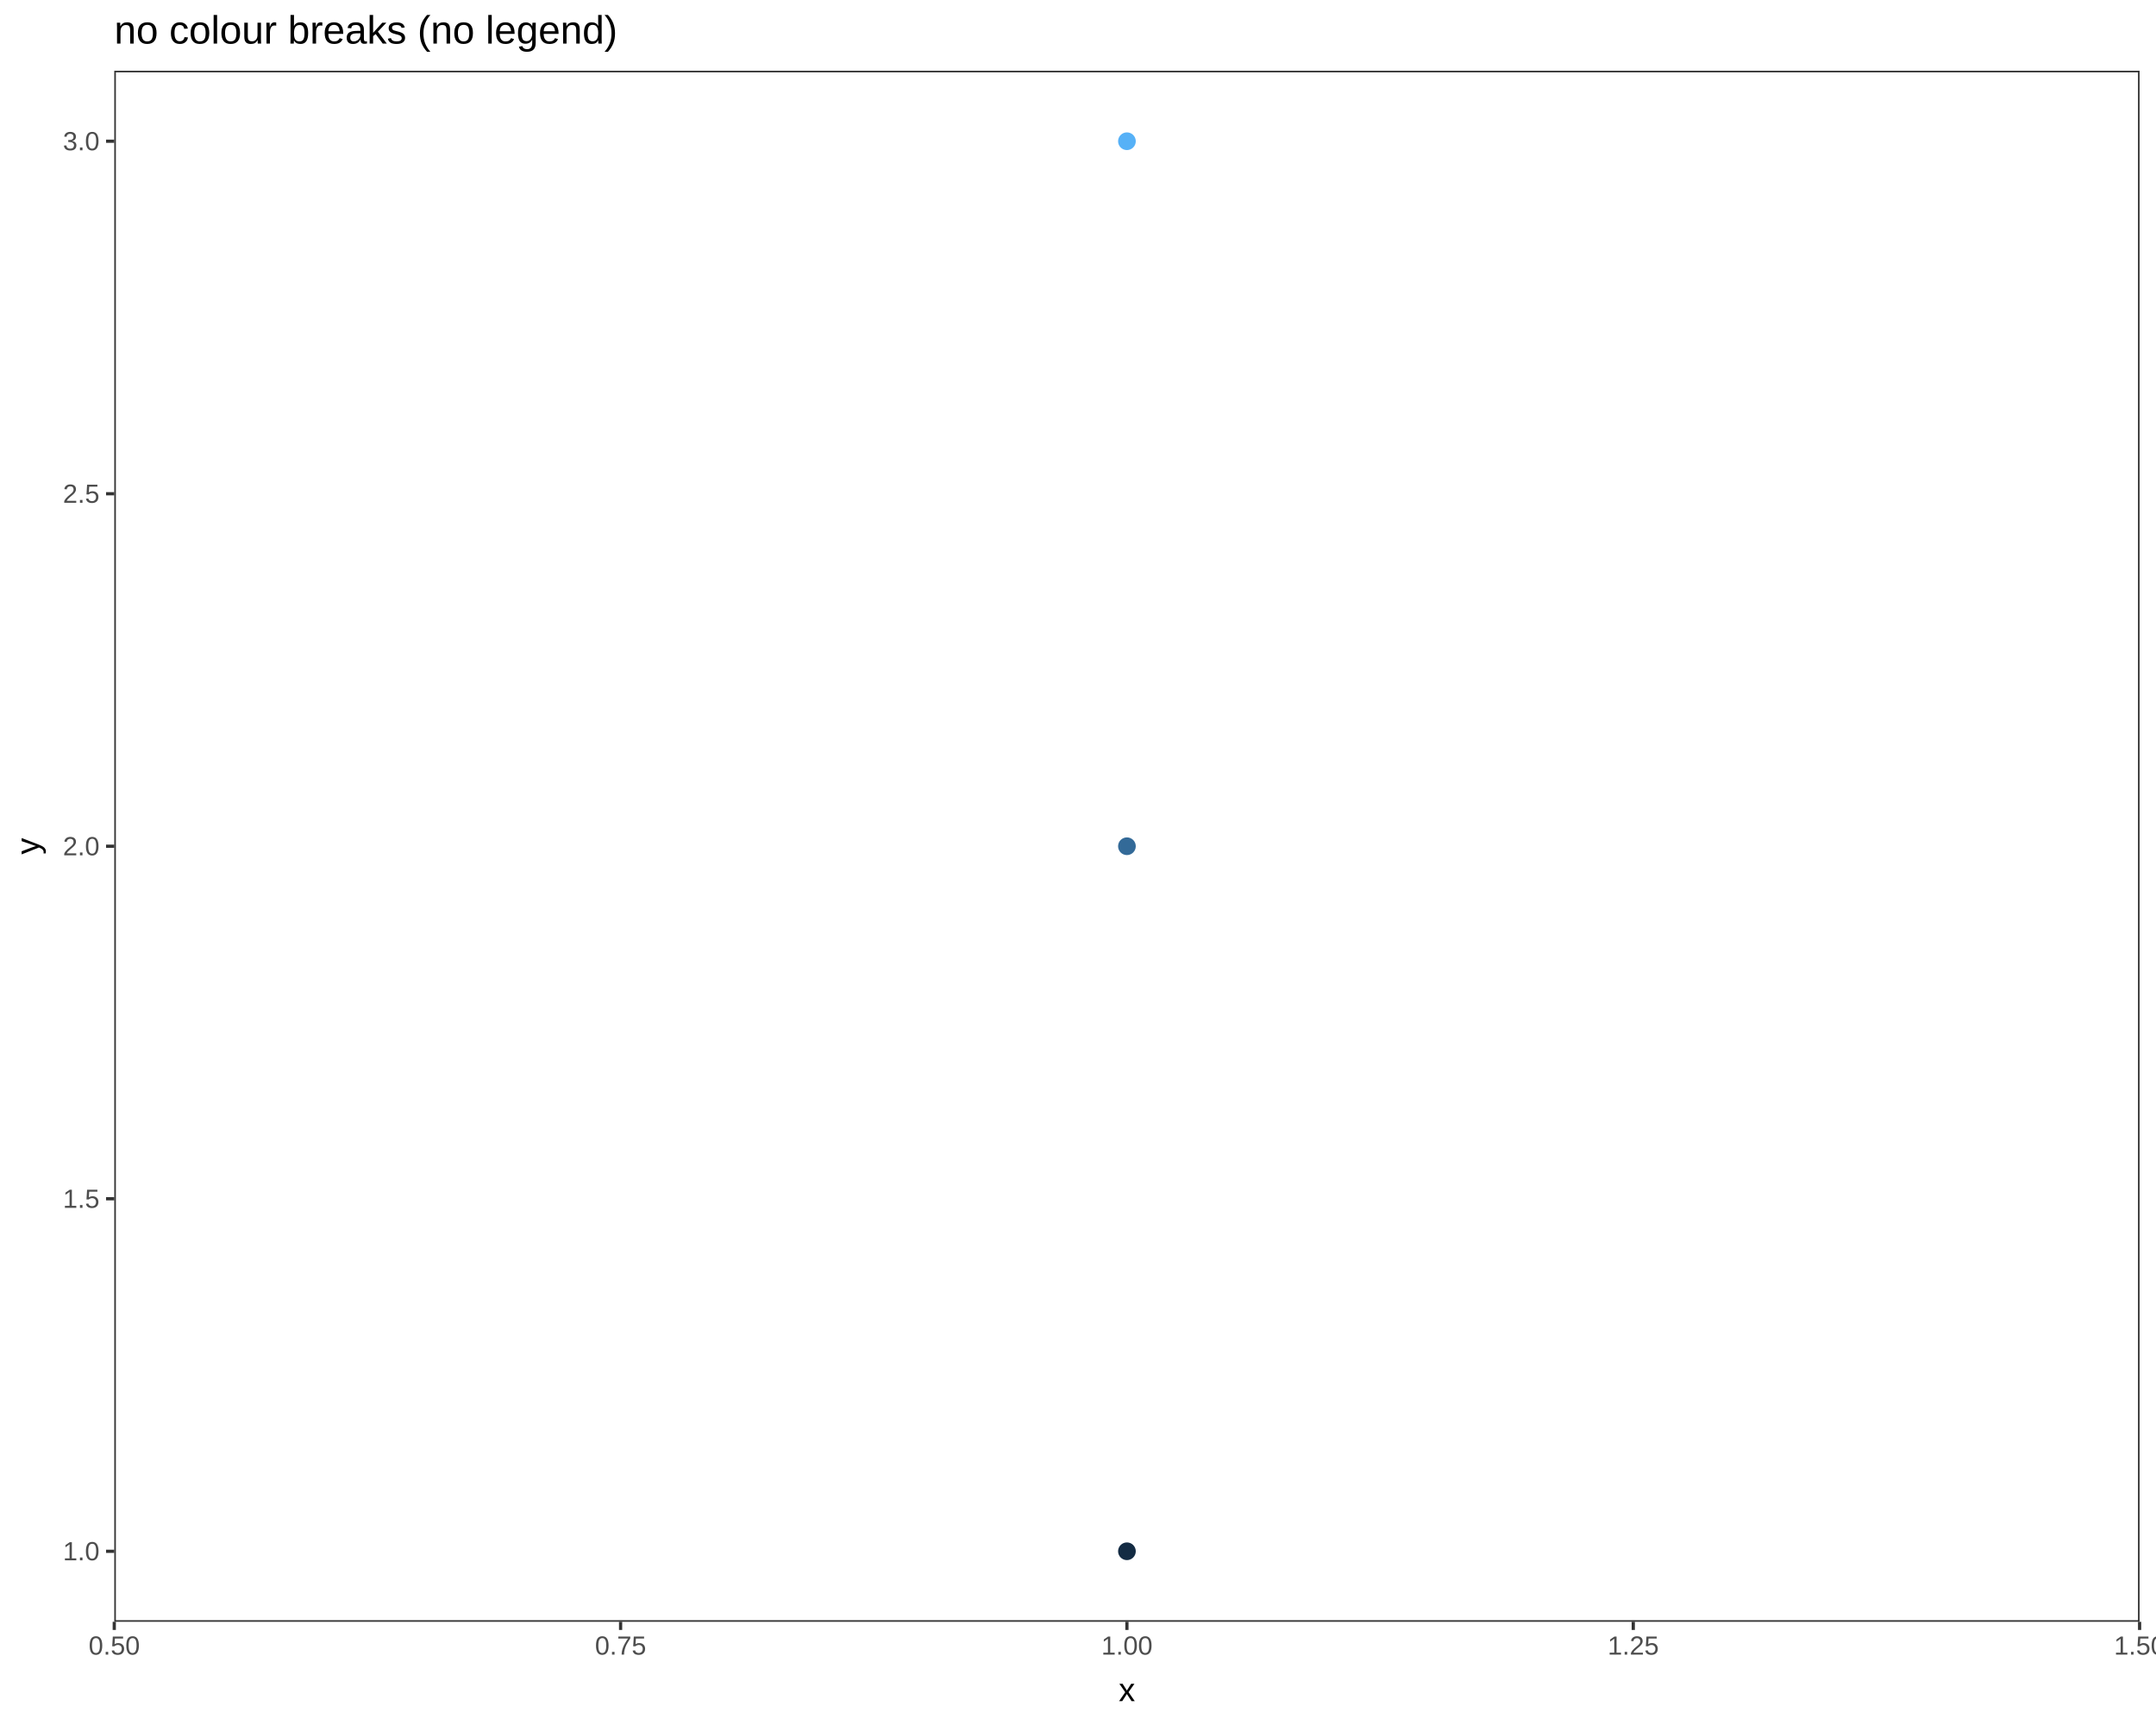
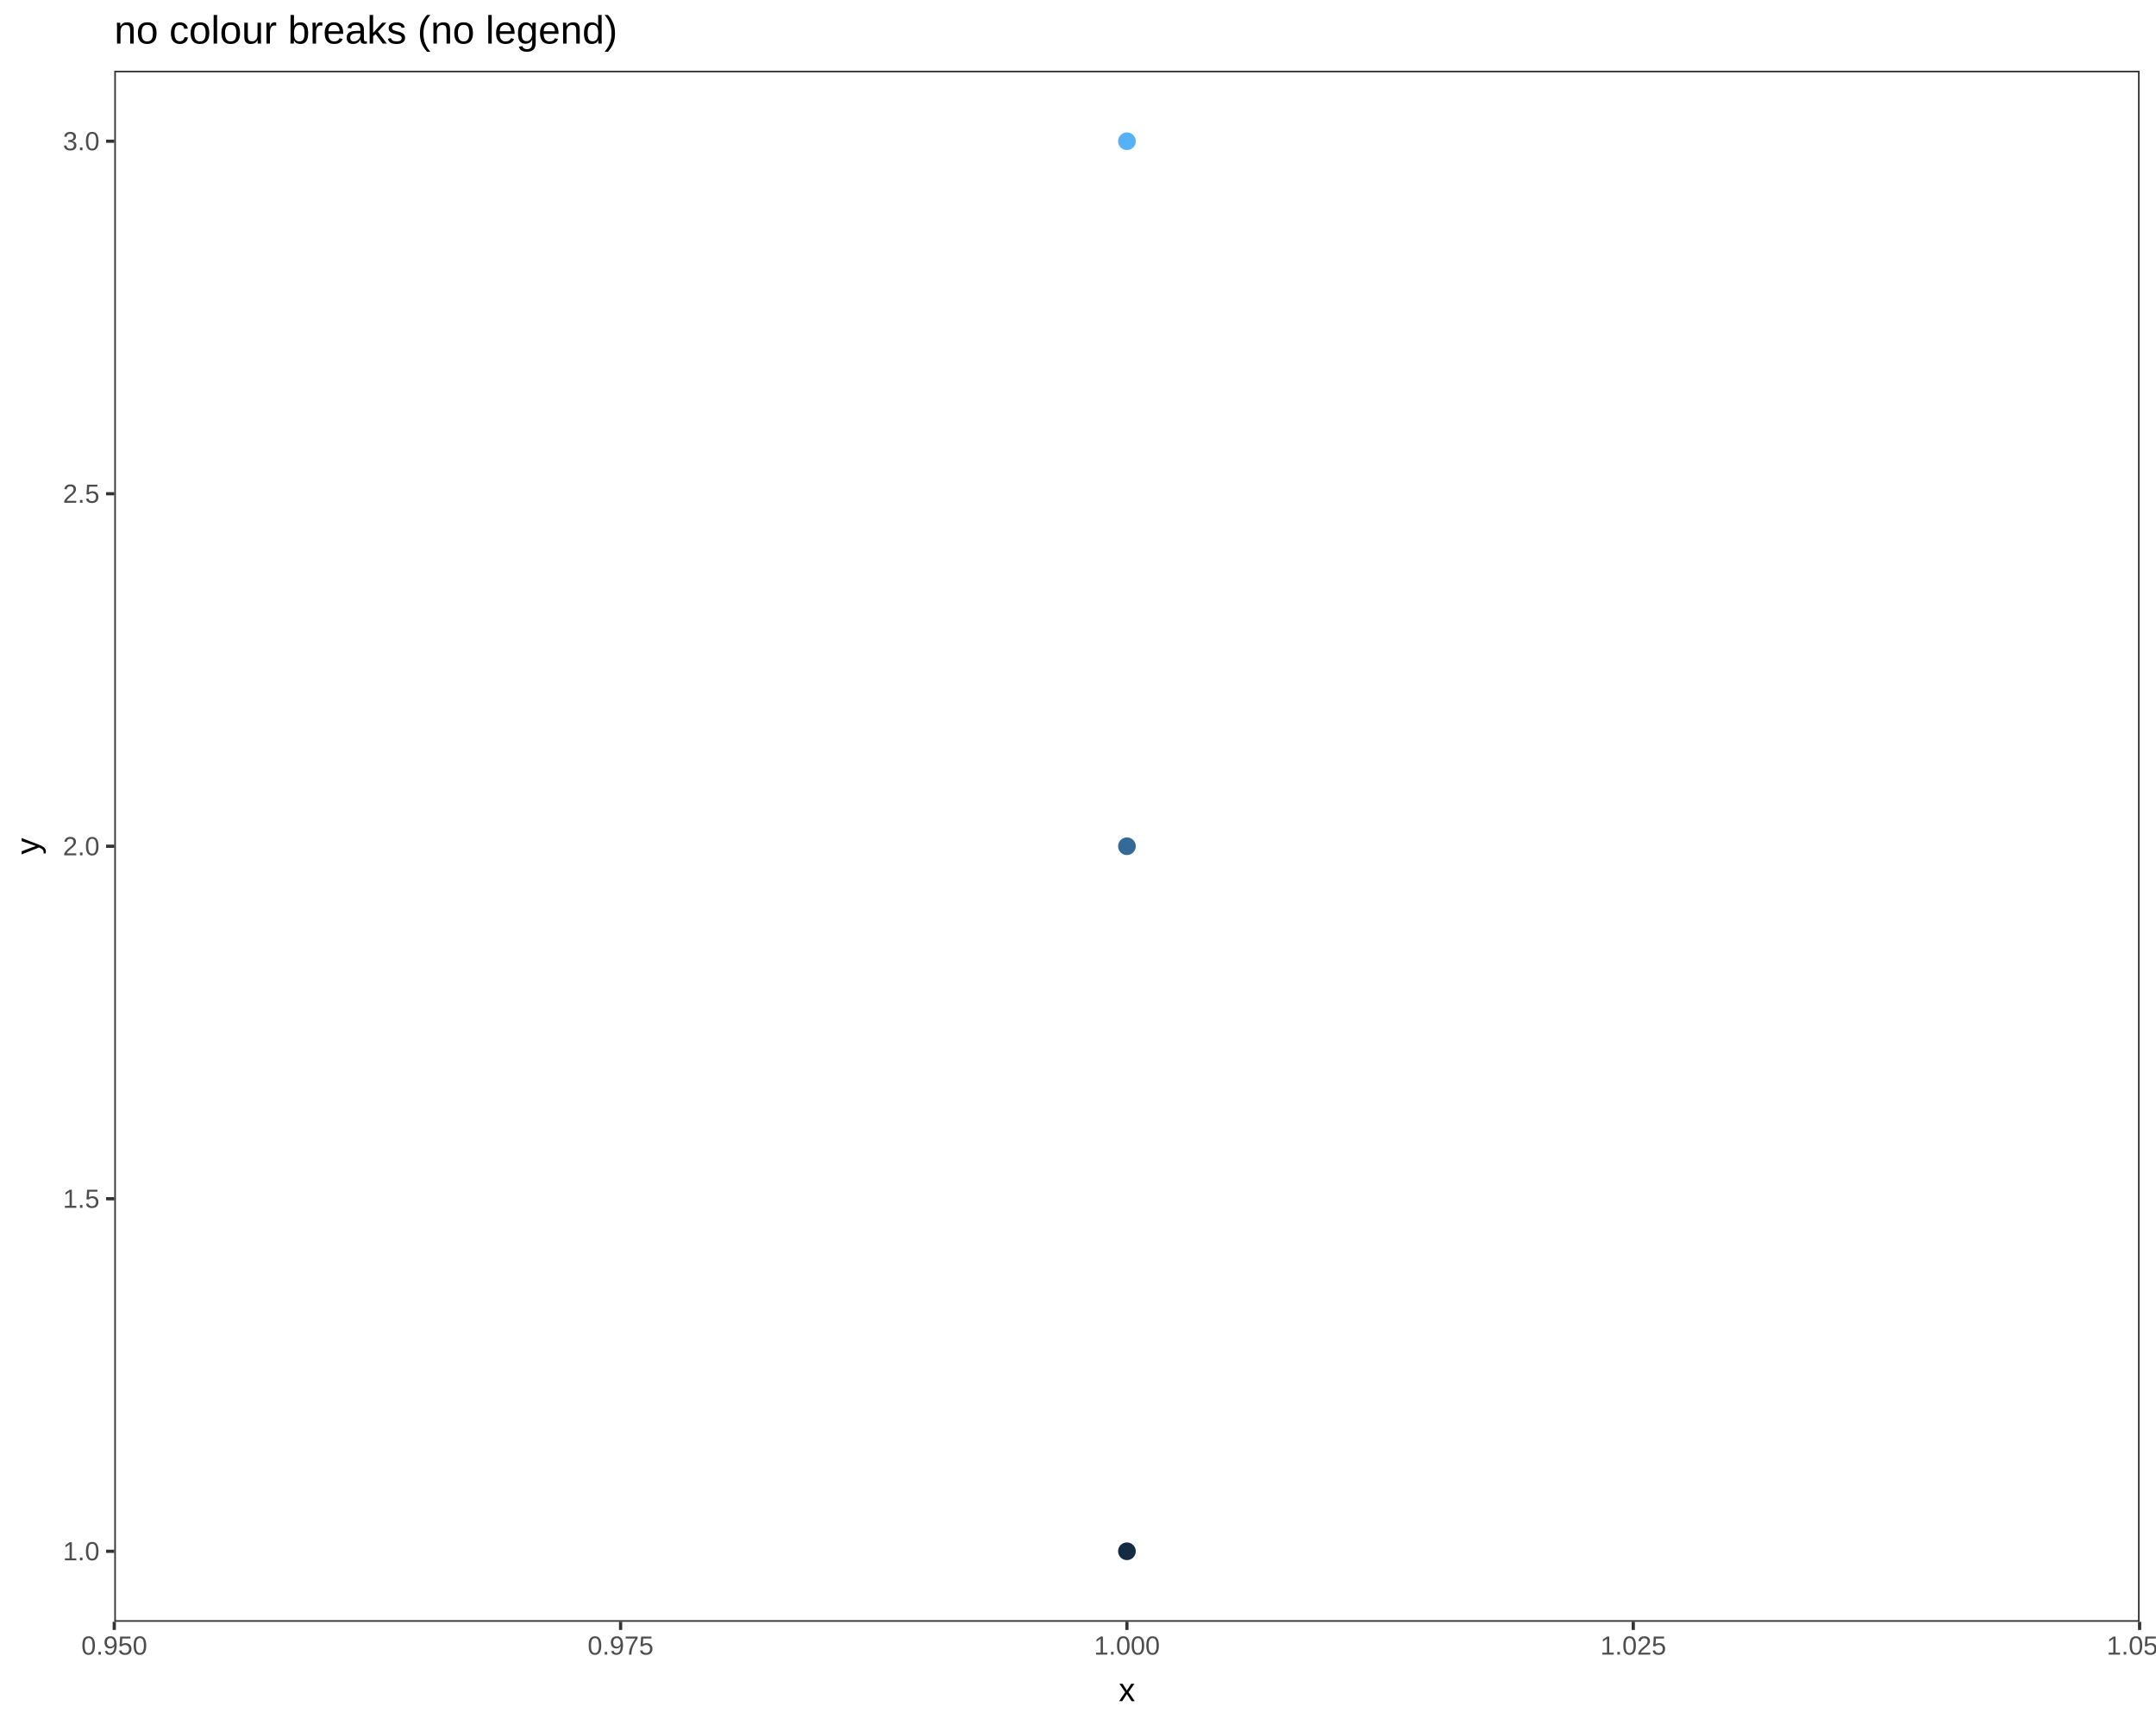
<svg xmlns="http://www.w3.org/2000/svg" viewBox="0 0 720.00 576.00">
  <defs>
    <style type="text/css">
    line, polyline, polygon, path, rect, circle {
      fill: none;
      stroke: #000000;
      stroke-linecap: round;
      stroke-linejoin: round;
      stroke-miterlimit: 10.00;
    }
  </style>
  </defs>
  <rect width="100%" height="100%" style="stroke: none; fill: #FFFFFF;" />
  <rect x="0.00" y="0.00" width="720.00" height="576.00" style="stroke-width: 1.07; stroke: #FFFFFF; fill: #FFFFFF;" />
  <defs>
    <clipPath id="cpMzguMTZ8NzE0LjUyfDU0MS41M3wyMy42Mg==">
      <rect x="38.16" y="23.62" width="676.36" height="517.91" />
    </clipPath>
  </defs>
  <rect x="38.16" y="23.62" width="676.36" height="517.91" style="stroke-width: 1.07; stroke: none; fill: #FFFFFF;" clip-path="url(#cpMzguMTZ8NzE0LjUyfDU0MS41M3wyMy42Mg==)" />
  <circle cx="376.34" cy="517.99" r="1.95pt" style="stroke-width: 0.71; stroke: #132B43; fill: #132B43;" clip-path="url(#cpMzguMTZ8NzE0LjUyfDU0MS41M3wyMy42Mg==)" />
  <circle cx="376.34" cy="282.57" r="1.95pt" style="stroke-width: 0.71; stroke: #336A98; fill: #336A98;" clip-path="url(#cpMzguMTZ8NzE0LjUyfDU0MS41M3wyMy42Mg==)" />
  <circle cx="376.34" cy="47.16" r="1.95pt" style="stroke-width: 0.71; stroke: #56B1F7; fill: #56B1F7;" clip-path="url(#cpMzguMTZ8NzE0LjUyfDU0MS41M3wyMy42Mg==)" />
  <rect x="38.16" y="23.62" width="676.36" height="517.91" style="stroke-width: 1.07; stroke: #333333;" clip-path="url(#cpMzguMTZ8NzE0LjUyfDU0MS41M3wyMy42Mg==)" />
  <defs>
    <clipPath id="cpMC4wMHw3MjAuMDB8NTc2LjAwfDAuMDA=">
      <rect x="0.00" y="0.00" width="720.00" height="576.00" />
    </clipPath>
  </defs>
  <g clip-path="url(#cpMC4wMHw3MjAuMDB8NTc2LjAwfDAuMDA=)">
    <text x="21.01" y="521.01" style="font-size: 8.80px; fill: #4D4D4D; font-family: Liberation Sans;" textLength="12.22px" lengthAdjust="spacingAndGlyphs">1.0</text>
  </g>
  <g clip-path="url(#cpMC4wMHw3MjAuMDB8NTc2LjAwfDAuMDA=)">
    <text x="21.01" y="403.31" style="font-size: 8.80px; fill: #4D4D4D; font-family: Liberation Sans;" textLength="12.22px" lengthAdjust="spacingAndGlyphs">1.5</text>
  </g>
  <g clip-path="url(#cpMC4wMHw3MjAuMDB8NTc2LjAwfDAuMDA=)">
    <text x="21.01" y="285.60" style="font-size: 8.80px; fill: #4D4D4D; font-family: Liberation Sans;" textLength="12.22px" lengthAdjust="spacingAndGlyphs">2.0</text>
  </g>
  <g clip-path="url(#cpMC4wMHw3MjAuMDB8NTc2LjAwfDAuMDA=)">
    <text x="21.01" y="167.89" style="font-size: 8.80px; fill: #4D4D4D; font-family: Liberation Sans;" textLength="12.22px" lengthAdjust="spacingAndGlyphs">2.5</text>
  </g>
  <g clip-path="url(#cpMC4wMHw3MjAuMDB8NTc2LjAwfDAuMDA=)">
    <text x="21.01" y="50.18" style="font-size: 8.80px; fill: #4D4D4D; font-family: Liberation Sans;" textLength="12.22px" lengthAdjust="spacingAndGlyphs">3.0</text>
  </g>
  <polyline points="35.42,517.99 38.16,517.99 " style="stroke-width: 1.07; stroke: #333333; stroke-linecap: butt;" clip-path="url(#cpMC4wMHw3MjAuMDB8NTc2LjAwfDAuMDA=)" />
  <polyline points="35.42,400.28 38.16,400.28 " style="stroke-width: 1.07; stroke: #333333; stroke-linecap: butt;" clip-path="url(#cpMC4wMHw3MjAuMDB8NTc2LjAwfDAuMDA=)" />
  <polyline points="35.42,282.57 38.16,282.57 " style="stroke-width: 1.07; stroke: #333333; stroke-linecap: butt;" clip-path="url(#cpMC4wMHw3MjAuMDB8NTc2LjAwfDAuMDA=)" />
  <polyline points="35.42,164.87 38.16,164.87 " style="stroke-width: 1.07; stroke: #333333; stroke-linecap: butt;" clip-path="url(#cpMC4wMHw3MjAuMDB8NTc2LjAwfDAuMDA=)" />
  <polyline points="35.42,47.16 38.16,47.16 " style="stroke-width: 1.07; stroke: #333333; stroke-linecap: butt;" clip-path="url(#cpMC4wMHw3MjAuMDB8NTc2LjAwfDAuMDA=)" />
  <polyline points="38.16,544.27 38.16,541.53 " style="stroke-width: 1.07; stroke: #333333; stroke-linecap: butt;" clip-path="url(#cpMC4wMHw3MjAuMDB8NTc2LjAwfDAuMDA=)" />
  <polyline points="207.25,544.27 207.25,541.53 " style="stroke-width: 1.07; stroke: #333333; stroke-linecap: butt;" clip-path="url(#cpMC4wMHw3MjAuMDB8NTc2LjAwfDAuMDA=)" />
  <polyline points="376.34,544.27 376.34,541.53 " style="stroke-width: 1.07; stroke: #333333; stroke-linecap: butt;" clip-path="url(#cpMC4wMHw3MjAuMDB8NTc2LjAwfDAuMDA=)" />
  <polyline points="545.43,544.27 545.43,541.53 " style="stroke-width: 1.07; stroke: #333333; stroke-linecap: butt;" clip-path="url(#cpMC4wMHw3MjAuMDB8NTc2LjAwfDAuMDA=)" />
  <polyline points="714.52,544.27 714.52,541.53 " style="stroke-width: 1.07; stroke: #333333; stroke-linecap: butt;" clip-path="url(#cpMC4wMHw3MjAuMDB8NTc2LjAwfDAuMDA=)" />
  <g clip-path="url(#cpMC4wMHw3MjAuMDB8NTc2LjAwfDAuMDA=)">
-     <text x="29.60" y="552.51" style="font-size: 8.80px; fill: #4D4D4D; font-family: Liberation Sans;" textLength="17.11px" lengthAdjust="spacingAndGlyphs">0.50</text>
+     <text x="27.16" y="552.51" style="font-size: 8.80px; fill: #4D4D4D; font-family: Liberation Sans;" textLength="22.00px" lengthAdjust="spacingAndGlyphs">0.950</text>
  </g>
  <g clip-path="url(#cpMC4wMHw3MjAuMDB8NTc2LjAwfDAuMDA=)">
-     <text x="198.69" y="552.51" style="font-size: 8.80px; fill: #4D4D4D; font-family: Liberation Sans;" textLength="17.11px" lengthAdjust="spacingAndGlyphs">0.75</text>
+     <text x="196.25" y="552.51" style="font-size: 8.80px; fill: #4D4D4D; font-family: Liberation Sans;" textLength="22.00px" lengthAdjust="spacingAndGlyphs">0.975</text>
  </g>
  <g clip-path="url(#cpMC4wMHw3MjAuMDB8NTc2LjAwfDAuMDA=)">
-     <text x="367.78" y="552.51" style="font-size: 8.80px; fill: #4D4D4D; font-family: Liberation Sans;" textLength="17.11px" lengthAdjust="spacingAndGlyphs">1.00</text>
+     <text x="365.34" y="552.51" style="font-size: 8.80px; fill: #4D4D4D; font-family: Liberation Sans;" textLength="22.00px" lengthAdjust="spacingAndGlyphs">1.000</text>
  </g>
  <g clip-path="url(#cpMC4wMHw3MjAuMDB8NTc2LjAwfDAuMDA=)">
-     <text x="536.87" y="552.51" style="font-size: 8.80px; fill: #4D4D4D; font-family: Liberation Sans;" textLength="17.11px" lengthAdjust="spacingAndGlyphs">1.25</text>
+     <text x="534.43" y="552.51" style="font-size: 8.80px; fill: #4D4D4D; font-family: Liberation Sans;" textLength="22.00px" lengthAdjust="spacingAndGlyphs">1.025</text>
  </g>
  <g clip-path="url(#cpMC4wMHw3MjAuMDB8NTc2LjAwfDAuMDA=)">
-     <text x="705.97" y="552.51" style="font-size: 8.80px; fill: #4D4D4D; font-family: Liberation Sans;" textLength="17.11px" lengthAdjust="spacingAndGlyphs">1.50</text>
+     <text x="703.52" y="552.51" style="font-size: 8.80px; fill: #4D4D4D; font-family: Liberation Sans;" textLength="22.00px" lengthAdjust="spacingAndGlyphs">1.050</text>
  </g>
  <g clip-path="url(#cpMC4wMHw3MjAuMDB8NTc2LjAwfDAuMDA=)">
    <text x="373.59" y="568.04" style="font-size: 11.00px; font-family: Liberation Sans;" textLength="5.50px" lengthAdjust="spacingAndGlyphs">x</text>
  </g>
  <g clip-path="url(#cpMC4wMHw3MjAuMDB8NTc2LjAwfDAuMDA=)">
    <text transform="translate(13.04,285.32) rotate(-90)" style="font-size: 11.00px; font-family: Liberation Sans;" textLength="5.50px" lengthAdjust="spacingAndGlyphs">y</text>
  </g>
  <g clip-path="url(#cpMC4wMHw3MjAuMDB8NTc2LjAwfDAuMDA=)">
    <text x="38.16" y="14.56" style="font-size: 13.20px; font-family: Liberation Sans;" textLength="167.77px" lengthAdjust="spacingAndGlyphs">no colour breaks (no legend)</text>
  </g>
</svg>
